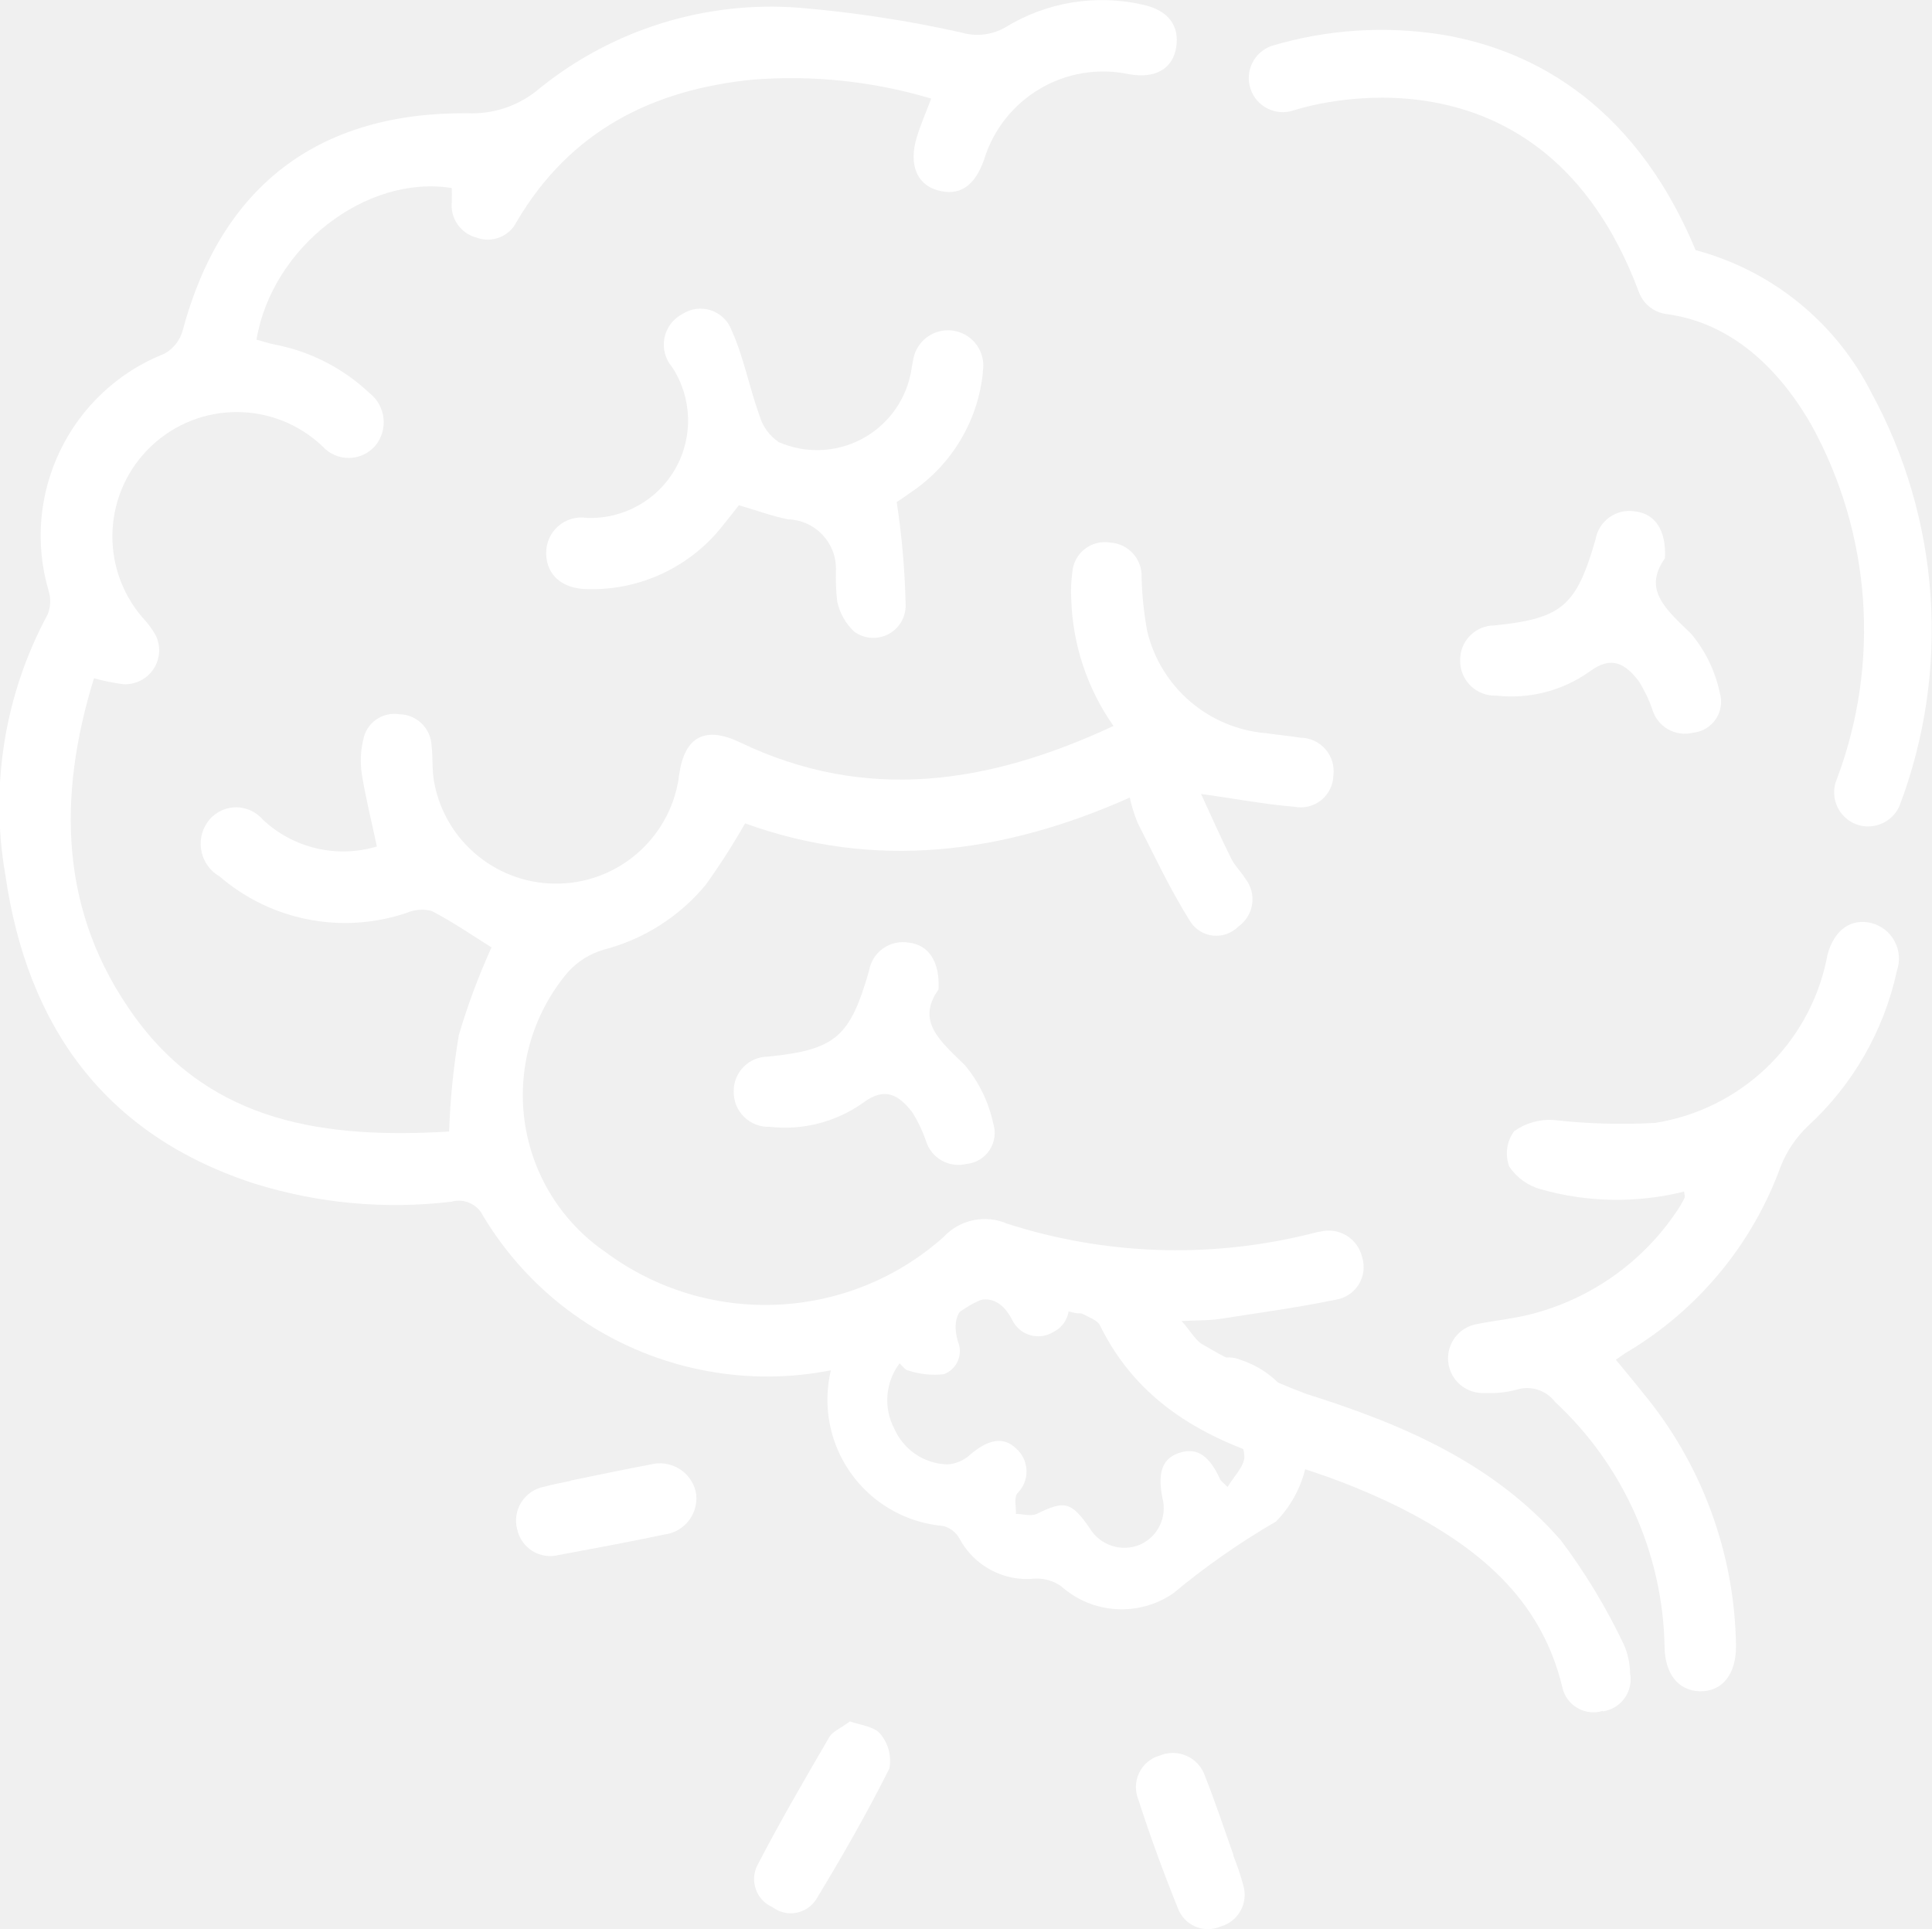
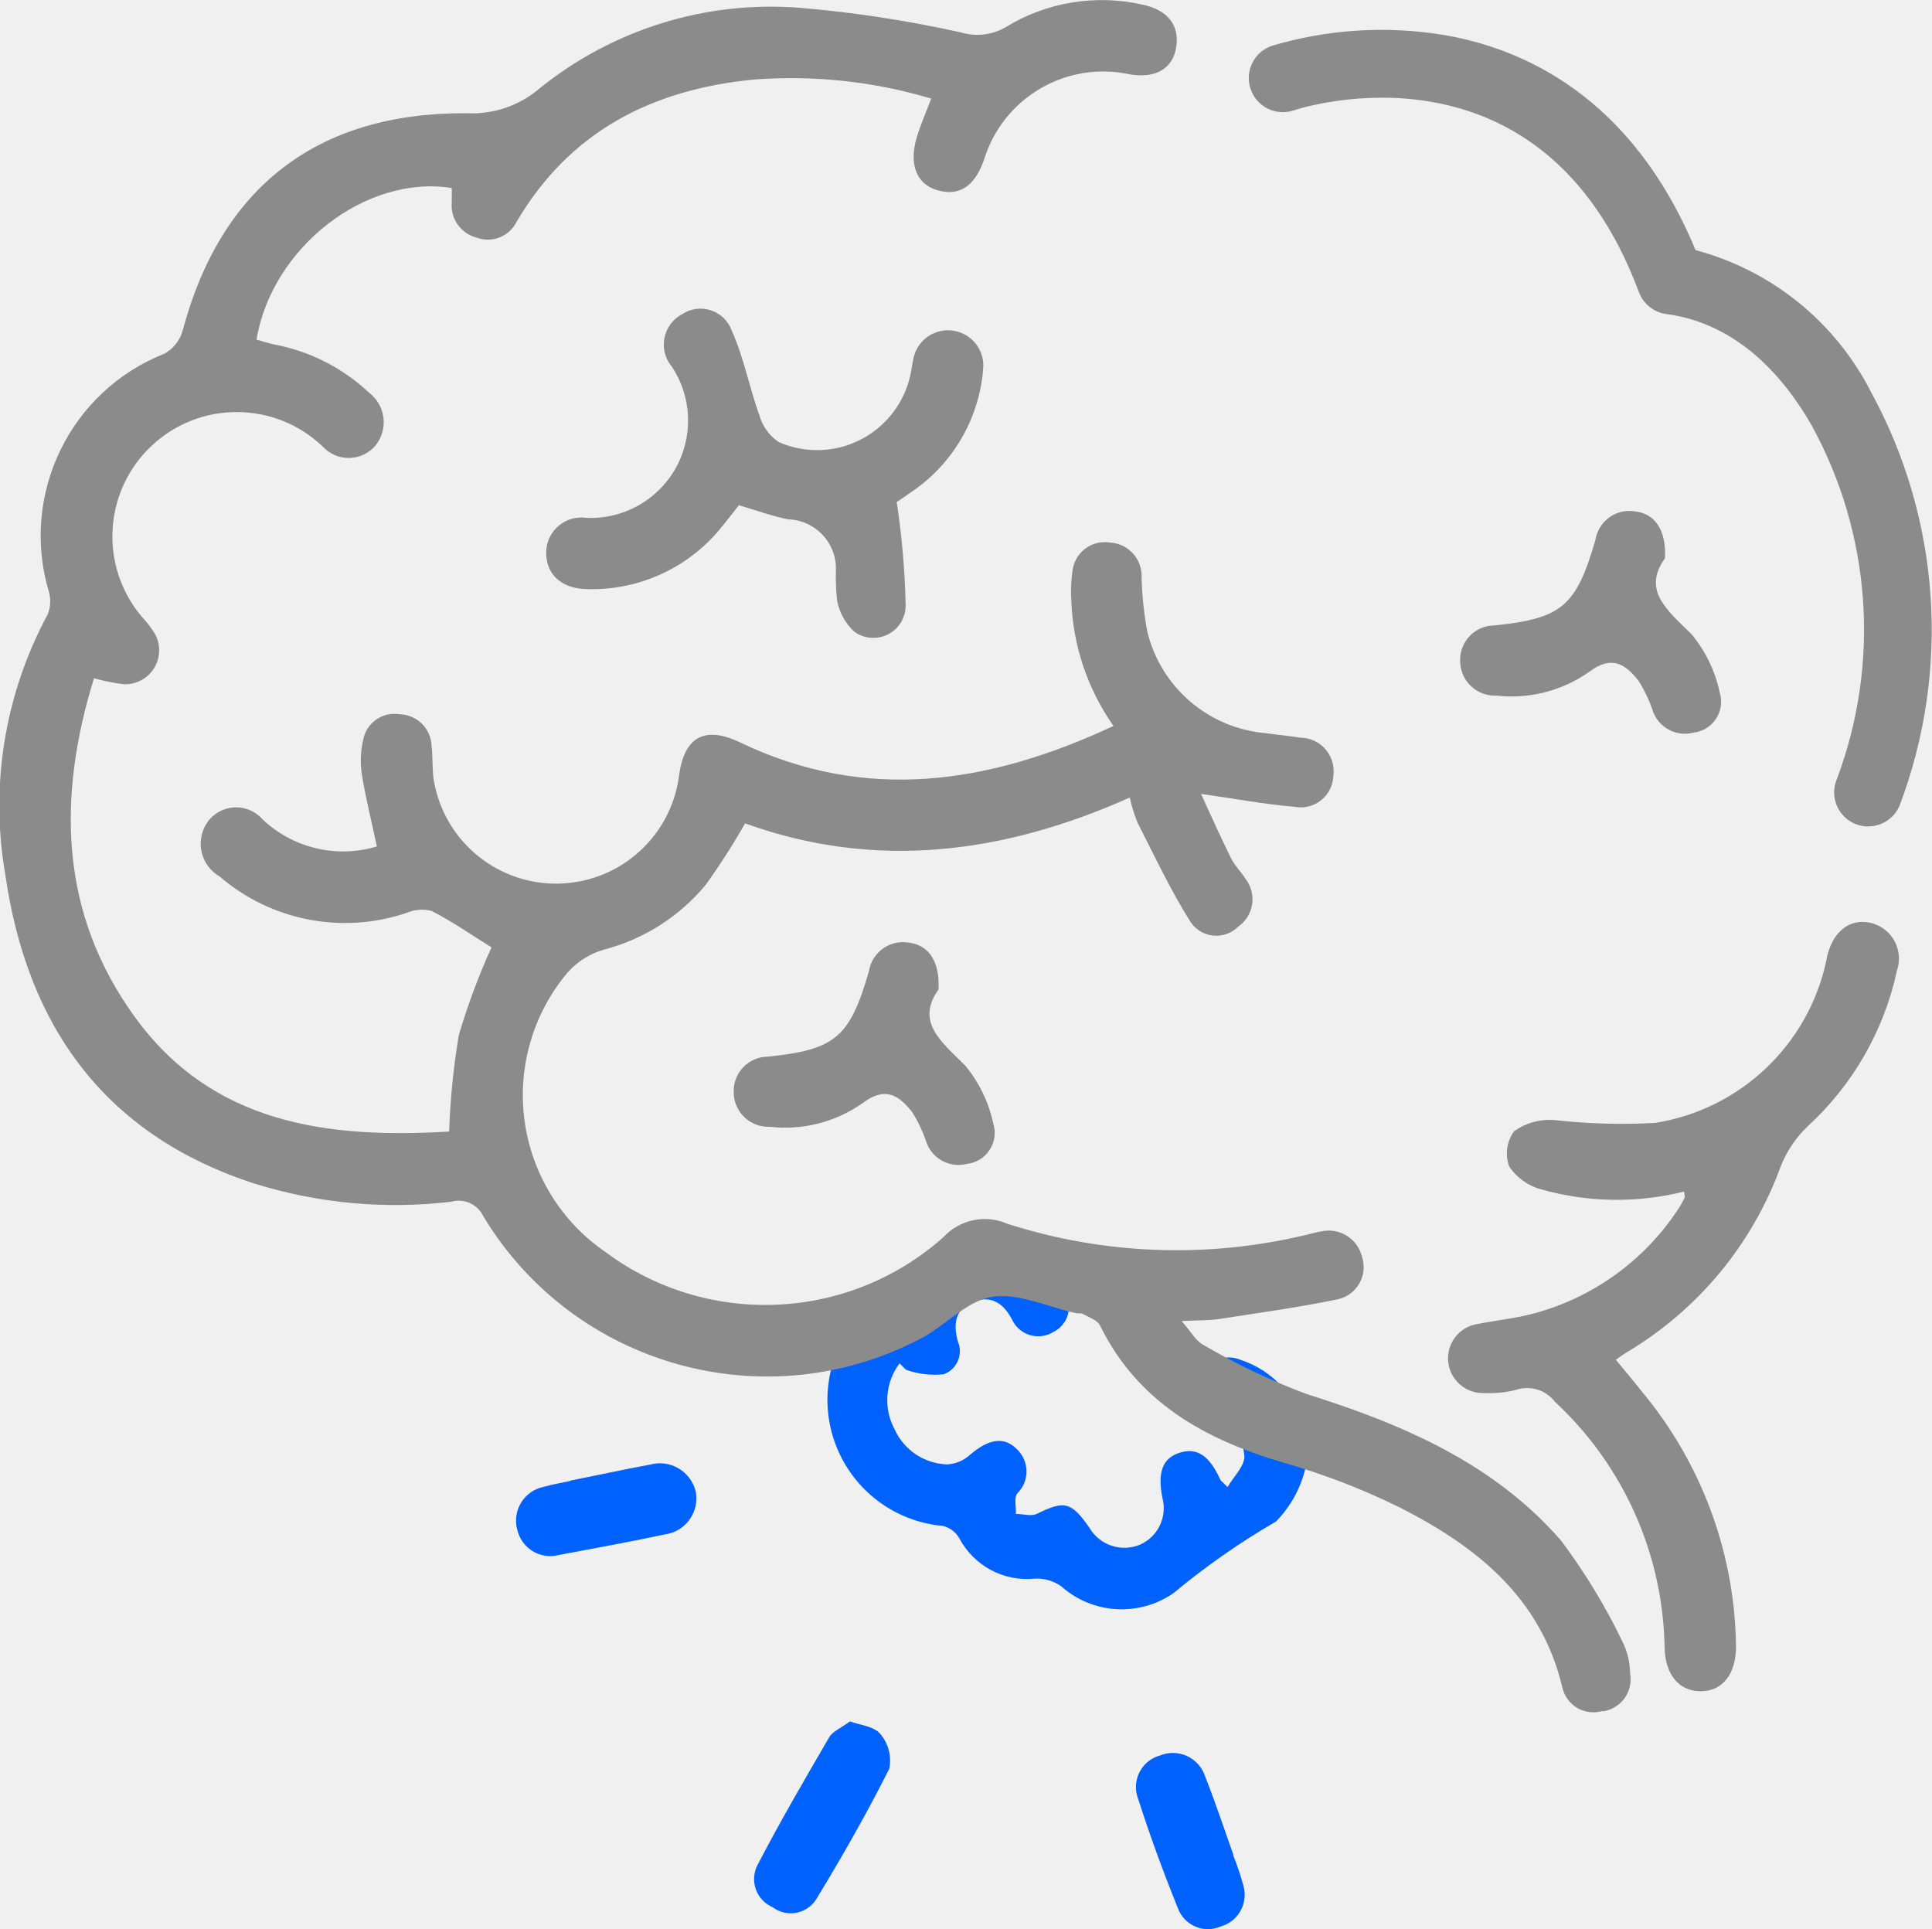
<svg xmlns="http://www.w3.org/2000/svg" width="73.219" height="73.098" viewBox="0 0 73.219 73.098">
-   <path d="M1521.5,1102.518c.854-1.649,1.793-3.255,2.728-4.863.127-.215.426-.331.782-.595.368.137.909.181,1.151.473a1.569,1.569,0,0,1,.343,1.315c-.846,1.688-1.787,3.333-2.767,4.947a1.142,1.142,0,0,1-1.655.307,1.161,1.161,0,0,1-.583-1.584" transform="translate(-1492.8 -1031.825)" fill="#fff" />
-   <path d="M1469.007,1042.831a1.305,1.305,0,0,1,1.025-1.613c.327-.094.667-.15,1-.223a.023.023,0,0,0,0-.011c1.005-.2,2.006-.42,3.014-.606a1.4,1.4,0,0,1,1.729,1.022,1.377,1.377,0,0,1-1.172,1.625c-1.336.283-2.68.529-4.024.781a1.279,1.279,0,0,1-1.57-.975" transform="translate(-1449.408 -984.876)" fill="#fff" />
-   <path d="M1606.4,1104.114a1.286,1.286,0,0,1,1.74.791c.39.98.719,1.985,1.074,2.979l-.015,0a9.653,9.653,0,0,1,.386,1.146,1.246,1.246,0,0,1-.858,1.553,1.213,1.213,0,0,1-1.626-.7c-.545-1.352-1.05-2.724-1.495-4.112a1.243,1.243,0,0,1,.793-1.661" transform="translate(-1562.465 -1037.577)" fill="#fff" />
-   <path d="M1416.2,783.022a1.205,1.205,0,0,1-1.531-.9c-.815-3.41-3.27-5.343-6.167-6.814a26.253,26.253,0,0,0-4.421-1.7c-2.973-.882-5.5-2.281-6.936-5.2-.1-.2-.417-.3-.643-.428-.073-.043-.183-.015-.275-.034-1.06-.234-2.169-.774-3.167-.617-.953.149-1.761,1.084-2.686,1.572a12.548,12.548,0,0,1-16.6-4.632,1.027,1.027,0,0,0-1.209-.544,17.95,17.95,0,0,1-7.469-.69c-5.672-1.841-8.607-5.964-9.433-11.7a15.263,15.263,0,0,1,1.6-9.858,1.311,1.311,0,0,0,.052-.862,7.421,7.421,0,0,1,4.382-9.03,1.44,1.44,0,0,0,.681-.854c1.451-5.452,5.1-8.293,10.78-8.256a3.937,3.937,0,0,0,2.763-.95,13.954,13.954,0,0,1,9.837-3.047,45.741,45.741,0,0,1,6.151.942,2.127,2.127,0,0,0,1.654-.2,6.979,6.979,0,0,1,5.2-.86c.95.2,1.411.783,1.273,1.623-.133.809-.787,1.185-1.77,1.017a4.721,4.721,0,0,0-5.506,3.219c-.357,1.03-.942,1.415-1.78,1.172-.779-.226-1.084-.979-.776-2,.142-.473.342-.927.548-1.471a18.546,18.546,0,0,0-6.737-.72c-3.844.376-6.958,1.959-8.975,5.388a1.219,1.219,0,0,1-1.52.6,1.261,1.261,0,0,1-.938-1.34c.006-.181,0-.363,0-.538-3.24-.521-6.814,2.238-7.4,5.745.222.062.45.138.684.185a7.2,7.2,0,0,1,3.6,1.842,1.4,1.4,0,0,1,.217,1.995,1.332,1.332,0,0,1-1.989.032,4.713,4.713,0,0,0-6.84,6.469,3.469,3.469,0,0,1,.5.667,1.288,1.288,0,0,1-1.219,1.868,7.553,7.553,0,0,1-1.112-.226c-1.4,4.53-1.3,8.9,1.535,12.819,2.941,4.075,7.306,4.634,11.924,4.359a27.643,27.643,0,0,1,.368-3.657,25.6,25.6,0,0,1,1.238-3.322c-.7-.436-1.454-.959-2.266-1.38a1.468,1.468,0,0,0-.951.073,7.288,7.288,0,0,1-7.089-1.382,1.429,1.429,0,0,1-.471-2.038,1.33,1.33,0,0,1,2.105-.12,4.442,4.442,0,0,0,4.328,1.023c-.2-.942-.424-1.832-.57-2.735a3.417,3.417,0,0,1,.049-1.292,1.2,1.2,0,0,1,1.38-.983,1.239,1.239,0,0,1,1.213,1.193c.058.462.011.94.1,1.391a4.7,4.7,0,0,0,9.288-.32c.209-1.43.993-1.825,2.3-1.2,4.793,2.3,9.452,1.574,14.156-.621a8.806,8.806,0,0,1-1.6-4.788,5.152,5.152,0,0,1,.039-1.019,1.233,1.233,0,0,1,1.439-1.142,1.265,1.265,0,0,1,1.187,1.322,13.131,13.131,0,0,0,.213,2.036,5.061,5.061,0,0,0,4.515,3.866c.43.065.864.1,1.293.17a1.269,1.269,0,0,1,1.247,1.436,1.238,1.238,0,0,1-1.482,1.181c-1.1-.088-2.2-.3-3.533-.486.4.871.755,1.666,1.142,2.445.136.275.372.5.535.761a1.268,1.268,0,0,1-.273,1.828,1.17,1.17,0,0,1-1.813-.2c-.755-1.2-1.357-2.488-2-3.752a5.927,5.927,0,0,1-.292-.944c-4.8,2.139-9.645,2.759-14.578.978a26.58,26.58,0,0,1-1.492,2.328,7.443,7.443,0,0,1-3.872,2.46,2.92,2.92,0,0,0-1.357.856,7.211,7.211,0,0,0,1.428,10.6,10.152,10.152,0,0,0,12.81-.565,2.133,2.133,0,0,1,2.423-.506,20.993,20.993,0,0,0,11.318.422c.181-.039.359-.1.544-.125a1.3,1.3,0,0,1,1.582.968,1.251,1.251,0,0,1-1.006,1.614c-1.456.3-2.933.5-4.4.729-.391.06-.793.047-1.436.078.357.4.535.752.817.9a25.263,25.263,0,0,0,3.913,1.864c3.642,1.144,7.091,2.619,9.646,5.549a23.011,23.011,0,0,1,2.387,3.952,2.807,2.807,0,0,1,.234,1.086,1.227,1.227,0,0,1-1.028,1.441" transform="translate(-1355.461 -718.184)" fill="#fff" />
-   <path d="M1691.183,922.984a11.2,11.2,0,0,1-3.385,5.881,4.305,4.305,0,0,0-1.006,1.49,13.6,13.6,0,0,1-5.814,7.05c-.131.075-.251.17-.443.3.351.426.684.821,1,1.222a15.371,15.371,0,0,1,3.554,9.6c.015,1.1-.527,1.759-1.368,1.742-.81-.019-1.327-.647-1.339-1.694a12.986,12.986,0,0,0-4.15-9.271,1.331,1.331,0,0,0-1.484-.456,4.07,4.07,0,0,1-1.2.118,1.316,1.316,0,0,1-.278-2.612c.669-.134,1.353-.2,2.013-.366a9.478,9.478,0,0,0,5.58-3.939,3.722,3.722,0,0,0,.277-.48c.022-.045-.006-.114-.017-.237a10.556,10.556,0,0,1-5.422-.084,2.117,2.117,0,0,1-1.208-.867,1.427,1.427,0,0,1,.189-1.339,2.335,2.335,0,0,1,1.482-.424,22.915,22.915,0,0,0,3.859.112,7.9,7.9,0,0,0,6.493-6.168c.017-.06.019-.123.034-.183.247-.948.881-1.413,1.664-1.225a1.391,1.391,0,0,1,.966,1.827" transform="translate(-1619.298 -886.176)" fill="#fff" />
-   <path d="M1492.251,788.5a6.223,6.223,0,0,1-2.726,4.569c-.249.178-.5.346-.542.372a30.174,30.174,0,0,1,.338,3.9,1.225,1.225,0,0,1-1.955,1.006,2.19,2.19,0,0,1-.639-1.144,8.186,8.186,0,0,1-.047-1.2,1.87,1.87,0,0,0-1.817-1.907c-.6-.12-1.189-.338-1.862-.535-.183.234-.385.5-.6.759a6.3,6.3,0,0,1-5.117,2.421c-.968,0-1.568-.527-1.585-1.333a1.334,1.334,0,0,1,1.531-1.368,3.691,3.691,0,0,0,3.24-5.715,1.306,1.306,0,0,1,.387-2.008,1.259,1.259,0,0,1,1.87.617c.462,1.026.669,2.165,1.054,3.229a1.822,1.822,0,0,0,.735,1.008,3.621,3.621,0,0,0,4.99-2.567c.039-.183.058-.37.1-.55a1.338,1.338,0,1,1,2.638.449" transform="translate(-1454.999 -774.415)" fill="#fff" />
-   <path d="M1525.8,933.978a1.286,1.286,0,0,1-1.548-.882,5.124,5.124,0,0,0-.52-1.081c-.494-.632-1.015-.987-1.86-.351a5.115,5.115,0,0,1-3.535.909,1.314,1.314,0,0,1-1.367-1.339,1.3,1.3,0,0,1,1.3-1.32c2.556-.265,3.1-.727,3.829-3.251a1.3,1.3,0,0,1,1.511-1.069c.748.086,1.179.718,1.122,1.776-.866,1.208.071,1.957,1,2.868a5.118,5.118,0,0,1,1.075,2.213,1.18,1.18,0,0,1-1,1.527" transform="translate(-1489.164 -889.871)" fill="#fff" />
-   <path d="M1538.172,994.853a.454.454,0,0,0,.044-.114l2.509-2.164.012-.011a1.656,1.656,0,0,0,.193-.2,3.7,3.7,0,0,1,1.032-.819l.011-.006a2.392,2.392,0,0,1,1.858-.218l1.547.461a12.873,12.873,0,0,1,1.148,1.408,1.049,1.049,0,0,1-.429,1.5,1.092,1.092,0,0,1-1.558-.452c-.329-.64-.795-.943-1.463-.7-.7.255-.783.847-.6,1.506a.934.934,0,0,1-.529,1.247,3.207,3.207,0,0,1-1.367-.146c-.105-.018-.191-.159-.312-.266a2.321,2.321,0,0,0-.192,2.492,2.262,2.262,0,0,0,2,1.337,1.4,1.4,0,0,0,.873-.373c.668-.572,1.255-.7,1.74-.227a1.161,1.161,0,0,1,.039,1.7c-.129.177-.039.512-.051.777.265,0,.575.1.786,0,1.057-.517,1.307-.47,2,.524a1.535,1.535,0,0,0,1.919.64,1.51,1.51,0,0,0,.849-1.761c-.2-1.005.01-1.538.691-1.734.637-.183,1.093.133,1.5,1.031.02.045.071.074.276.279.246-.408.616-.761.64-1.138a2.556,2.556,0,0,0-.442-1.254c-.1-.175-.4-.224-.6-.347a1.131,1.131,0,1,1,.9-2.077,3.612,3.612,0,0,1,2.434,2.771h0a4.714,4.714,0,0,1,.007,1.38h0a4.294,4.294,0,0,1-1.106,1.976,28.013,28.013,0,0,0-3.884,2.713,3.448,3.448,0,0,1-4.256-.263,1.611,1.611,0,0,0-.974-.29,2.9,2.9,0,0,1-2.886-1.529.979.979,0,0,0-.619-.466,4.8,4.8,0,0,1-3.735-7.181" transform="translate(-1506.176 -944.213)" fill="#fff" />
-   <path d="M1685.672,839.1a1.286,1.286,0,0,1-1.548-.883,5.1,5.1,0,0,0-.52-1.081c-.493-.632-1.015-.987-1.86-.351a5.116,5.116,0,0,1-3.535.909,1.314,1.314,0,0,1-1.367-1.339,1.3,1.3,0,0,1,1.3-1.32c2.556-.265,3.1-.727,3.829-3.251a1.3,1.3,0,0,1,1.51-1.069c.748.086,1.18.718,1.122,1.776-.866,1.208.071,1.957,1,2.868a5.121,5.121,0,0,1,1.075,2.213,1.18,1.18,0,0,1-1,1.527" transform="translate(-1621.505 -811.333)" fill="#fff" />
-   <path d="M1653.817,754.96a1.292,1.292,0,0,1-1.187-1.8,16.073,16.073,0,0,0-.958-13.4c-.981-1.721-2.732-3.851-5.505-4.219a1.292,1.292,0,0,1-1.041-.83c-3.677-9.877-12.7-7.015-13.082-6.888a1.291,1.291,0,0,1-.823-2.448,14.56,14.56,0,0,1,6.406-.427c3.1.5,7.226,2.342,9.647,8.171a10.492,10.492,0,0,1,6.642,5.363,18.816,18.816,0,0,1,1.089,15.69,1.291,1.291,0,0,1-1.188.785" transform="translate(-1583.015 -723.64)" fill="#fff" />
+   <path d="M1538.172,994.853a.454.454,0,0,0,.044-.114l2.509-2.164.012-.011a1.656,1.656,0,0,0,.193-.2,3.7,3.7,0,0,1,1.032-.819l.011-.006a2.392,2.392,0,0,1,1.858-.218l1.547.461a12.873,12.873,0,0,1,1.148,1.408,1.049,1.049,0,0,1-.429,1.5,1.092,1.092,0,0,1-1.558-.452c-.329-.64-.795-.943-1.463-.7-.7.255-.783.847-.6,1.506a.934.934,0,0,1-.529,1.247,3.207,3.207,0,0,1-1.367-.146c-.105-.018-.191-.159-.312-.266a2.321,2.321,0,0,0-.192,2.492,2.262,2.262,0,0,0,2,1.337,1.4,1.4,0,0,0,.873-.373c.668-.572,1.255-.7,1.74-.227a1.161,1.161,0,0,1,.039,1.7c-.129.177-.039.512-.051.777.265,0,.575.1.786,0,1.057-.517,1.307-.47,2,.524a1.535,1.535,0,0,0,1.919.64,1.51,1.51,0,0,0,.849-1.761c-.2-1.005.01-1.538.691-1.734.637-.183,1.093.133,1.5,1.031.02.045.071.074.276.279.246-.408.616-.761.64-1.138a2.556,2.556,0,0,0-.442-1.254c-.1-.175-.4-.224-.6-.347a1.131,1.131,0,1,1,.9-2.077,3.612,3.612,0,0,1,2.434,2.771h0a4.714,4.714,0,0,1,.007,1.38h0a4.294,4.294,0,0,1-1.106,1.976,28.013,28.013,0,0,0-3.884,2.713,3.448,3.448,0,0,1-4.256-.263,1.611,1.611,0,0,0-.974-.29,2.9,2.9,0,0,1-2.886-1.529.979.979,0,0,0-.619-.466,4.8,4.8,0,0,1-3.735-7.181" transform="translate(-1506.176 -944.213)" fill="#0062fe" />
+   <path d="M1521.5,1102.518c.854-1.649,1.793-3.255,2.728-4.863.127-.215.426-.331.782-.595.368.137.909.181,1.151.473a1.569,1.569,0,0,1,.343,1.315c-.846,1.688-1.787,3.333-2.767,4.947a1.142,1.142,0,0,1-1.655.307,1.161,1.161,0,0,1-.583-1.584" transform="translate(-1492.8 -1031.825)" fill="#0062fe" />
+   <path d="M1469.007,1042.831a1.305,1.305,0,0,1,1.025-1.613c.327-.094.667-.15,1-.223a.023.023,0,0,0,0-.011c1.005-.2,2.006-.42,3.014-.606a1.4,1.4,0,0,1,1.729,1.022,1.377,1.377,0,0,1-1.172,1.625c-1.336.283-2.68.529-4.024.781a1.279,1.279,0,0,1-1.57-.975" transform="translate(-1449.408 -984.876)" fill="#0062fe" />
+   <path d="M1606.4,1104.114a1.286,1.286,0,0,1,1.74.791c.39.98.719,1.985,1.074,2.979l-.015,0a9.653,9.653,0,0,1,.386,1.146,1.246,1.246,0,0,1-.858,1.553,1.213,1.213,0,0,1-1.626-.7c-.545-1.352-1.05-2.724-1.495-4.112a1.243,1.243,0,0,1,.793-1.661" transform="translate(-1562.465 -1037.577)" fill="#0062fe" />
+   <path d="M1416.2,783.022a1.205,1.205,0,0,1-1.531-.9c-.815-3.41-3.27-5.343-6.167-6.814a26.253,26.253,0,0,0-4.421-1.7c-2.973-.882-5.5-2.281-6.936-5.2-.1-.2-.417-.3-.643-.428-.073-.043-.183-.015-.275-.034-1.06-.234-2.169-.774-3.167-.617-.953.149-1.761,1.084-2.686,1.572a12.548,12.548,0,0,1-16.6-4.632,1.027,1.027,0,0,0-1.209-.544,17.95,17.95,0,0,1-7.469-.69c-5.672-1.841-8.607-5.964-9.433-11.7a15.263,15.263,0,0,1,1.6-9.858,1.311,1.311,0,0,0,.052-.862,7.421,7.421,0,0,1,4.382-9.03,1.44,1.44,0,0,0,.681-.854c1.451-5.452,5.1-8.293,10.78-8.256a3.937,3.937,0,0,0,2.763-.95,13.954,13.954,0,0,1,9.837-3.047,45.741,45.741,0,0,1,6.151.942,2.127,2.127,0,0,0,1.654-.2,6.979,6.979,0,0,1,5.2-.86c.95.2,1.411.783,1.273,1.623-.133.809-.787,1.185-1.77,1.017a4.721,4.721,0,0,0-5.506,3.219c-.357,1.03-.942,1.415-1.78,1.172-.779-.226-1.084-.979-.776-2,.142-.473.342-.927.548-1.471a18.546,18.546,0,0,0-6.737-.72c-3.844.376-6.958,1.959-8.975,5.388a1.219,1.219,0,0,1-1.52.6,1.261,1.261,0,0,1-.938-1.34c.006-.181,0-.363,0-.538-3.24-.521-6.814,2.238-7.4,5.745.222.062.45.138.684.185a7.2,7.2,0,0,1,3.6,1.842,1.4,1.4,0,0,1,.217,1.995,1.332,1.332,0,0,1-1.989.032,4.713,4.713,0,0,0-6.84,6.469,3.469,3.469,0,0,1,.5.667,1.288,1.288,0,0,1-1.219,1.868,7.553,7.553,0,0,1-1.112-.226c-1.4,4.53-1.3,8.9,1.535,12.819,2.941,4.075,7.306,4.634,11.924,4.359a27.643,27.643,0,0,1,.368-3.657,25.6,25.6,0,0,1,1.238-3.322c-.7-.436-1.454-.959-2.266-1.38a1.468,1.468,0,0,0-.951.073,7.288,7.288,0,0,1-7.089-1.382,1.429,1.429,0,0,1-.471-2.038,1.33,1.33,0,0,1,2.105-.12,4.442,4.442,0,0,0,4.328,1.023c-.2-.942-.424-1.832-.57-2.735a3.417,3.417,0,0,1,.049-1.292,1.2,1.2,0,0,1,1.38-.983,1.239,1.239,0,0,1,1.213,1.193c.058.462.011.94.1,1.391a4.7,4.7,0,0,0,9.288-.32c.209-1.43.993-1.825,2.3-1.2,4.793,2.3,9.452,1.574,14.156-.621a8.806,8.806,0,0,1-1.6-4.788,5.152,5.152,0,0,1,.039-1.019,1.233,1.233,0,0,1,1.439-1.142,1.265,1.265,0,0,1,1.187,1.322,13.131,13.131,0,0,0,.213,2.036,5.061,5.061,0,0,0,4.515,3.866c.43.065.864.1,1.293.17a1.269,1.269,0,0,1,1.247,1.436,1.238,1.238,0,0,1-1.482,1.181c-1.1-.088-2.2-.3-3.533-.486.4.871.755,1.666,1.142,2.445.136.275.372.5.535.761a1.268,1.268,0,0,1-.273,1.828,1.17,1.17,0,0,1-1.813-.2c-.755-1.2-1.357-2.488-2-3.752a5.927,5.927,0,0,1-.292-.944c-4.8,2.139-9.645,2.759-14.578.978a26.58,26.58,0,0,1-1.492,2.328,7.443,7.443,0,0,1-3.872,2.46,2.92,2.92,0,0,0-1.357.856,7.211,7.211,0,0,0,1.428,10.6,10.152,10.152,0,0,0,12.81-.565,2.133,2.133,0,0,1,2.423-.506,20.993,20.993,0,0,0,11.318.422c.181-.039.359-.1.544-.125a1.3,1.3,0,0,1,1.582.968,1.251,1.251,0,0,1-1.006,1.614c-1.456.3-2.933.5-4.4.729-.391.06-.793.047-1.436.078.357.4.535.752.817.9a25.263,25.263,0,0,0,3.913,1.864c3.642,1.144,7.091,2.619,9.646,5.549a23.011,23.011,0,0,1,2.387,3.952,2.807,2.807,0,0,1,.234,1.086,1.227,1.227,0,0,1-1.028,1.441" transform="translate(-1355.461 -718.184)" fill="#8b8b8b" />
+   <path d="M1691.183,922.984a11.2,11.2,0,0,1-3.385,5.881,4.305,4.305,0,0,0-1.006,1.49,13.6,13.6,0,0,1-5.814,7.05c-.131.075-.251.17-.443.3.351.426.684.821,1,1.222a15.371,15.371,0,0,1,3.554,9.6c.015,1.1-.527,1.759-1.368,1.742-.81-.019-1.327-.647-1.339-1.694a12.986,12.986,0,0,0-4.15-9.271,1.331,1.331,0,0,0-1.484-.456,4.07,4.07,0,0,1-1.2.118,1.316,1.316,0,0,1-.278-2.612c.669-.134,1.353-.2,2.013-.366a9.478,9.478,0,0,0,5.58-3.939,3.722,3.722,0,0,0,.277-.48c.022-.045-.006-.114-.017-.237a10.556,10.556,0,0,1-5.422-.084,2.117,2.117,0,0,1-1.208-.867,1.427,1.427,0,0,1,.189-1.339,2.335,2.335,0,0,1,1.482-.424,22.915,22.915,0,0,0,3.859.112,7.9,7.9,0,0,0,6.493-6.168c.017-.06.019-.123.034-.183.247-.948.881-1.413,1.664-1.225a1.391,1.391,0,0,1,.966,1.827" transform="translate(-1619.298 -886.176)" fill="#8b8b8b" />
+   <path d="M1492.251,788.5a6.223,6.223,0,0,1-2.726,4.569c-.249.178-.5.346-.542.372a30.174,30.174,0,0,1,.338,3.9,1.225,1.225,0,0,1-1.955,1.006,2.19,2.19,0,0,1-.639-1.144,8.186,8.186,0,0,1-.047-1.2,1.87,1.87,0,0,0-1.817-1.907c-.6-.12-1.189-.338-1.862-.535-.183.234-.385.5-.6.759a6.3,6.3,0,0,1-5.117,2.421c-.968,0-1.568-.527-1.585-1.333a1.334,1.334,0,0,1,1.531-1.368,3.691,3.691,0,0,0,3.24-5.715,1.306,1.306,0,0,1,.387-2.008,1.259,1.259,0,0,1,1.87.617c.462,1.026.669,2.165,1.054,3.229a1.822,1.822,0,0,0,.735,1.008,3.621,3.621,0,0,0,4.99-2.567c.039-.183.058-.37.1-.55a1.338,1.338,0,1,1,2.638.449" transform="translate(-1454.999 -774.415)" fill="#8b8b8b" />
+   <path d="M1525.8,933.978a1.286,1.286,0,0,1-1.548-.882,5.124,5.124,0,0,0-.52-1.081c-.494-.632-1.015-.987-1.86-.351a5.115,5.115,0,0,1-3.535.909,1.314,1.314,0,0,1-1.367-1.339,1.3,1.3,0,0,1,1.3-1.32c2.556-.265,3.1-.727,3.829-3.251a1.3,1.3,0,0,1,1.511-1.069c.748.086,1.179.718,1.122,1.776-.866,1.208.071,1.957,1,2.868a5.118,5.118,0,0,1,1.075,2.213,1.18,1.18,0,0,1-1,1.527" transform="translate(-1489.164 -889.871)" fill="#8b8b8b" />
+   <path d="M1685.672,839.1a1.286,1.286,0,0,1-1.548-.883,5.1,5.1,0,0,0-.52-1.081c-.493-.632-1.015-.987-1.86-.351a5.116,5.116,0,0,1-3.535.909,1.314,1.314,0,0,1-1.367-1.339,1.3,1.3,0,0,1,1.3-1.32c2.556-.265,3.1-.727,3.829-3.251a1.3,1.3,0,0,1,1.51-1.069c.748.086,1.18.718,1.122,1.776-.866,1.208.071,1.957,1,2.868a5.121,5.121,0,0,1,1.075,2.213,1.18,1.18,0,0,1-1,1.527" transform="translate(-1621.505 -811.333)" fill="#8b8b8b" />
+   <path d="M1653.817,754.96a1.292,1.292,0,0,1-1.187-1.8,16.073,16.073,0,0,0-.958-13.4c-.981-1.721-2.732-3.851-5.505-4.219a1.292,1.292,0,0,1-1.041-.83c-3.677-9.877-12.7-7.015-13.082-6.888a1.291,1.291,0,0,1-.823-2.448,14.56,14.56,0,0,1,6.406-.427c3.1.5,7.226,2.342,9.647,8.171a10.492,10.492,0,0,1,6.642,5.363,18.816,18.816,0,0,1,1.089,15.69,1.291,1.291,0,0,1-1.188.785" transform="translate(-1583.015 -723.64)" fill="#8b8b8b" />
</svg>
